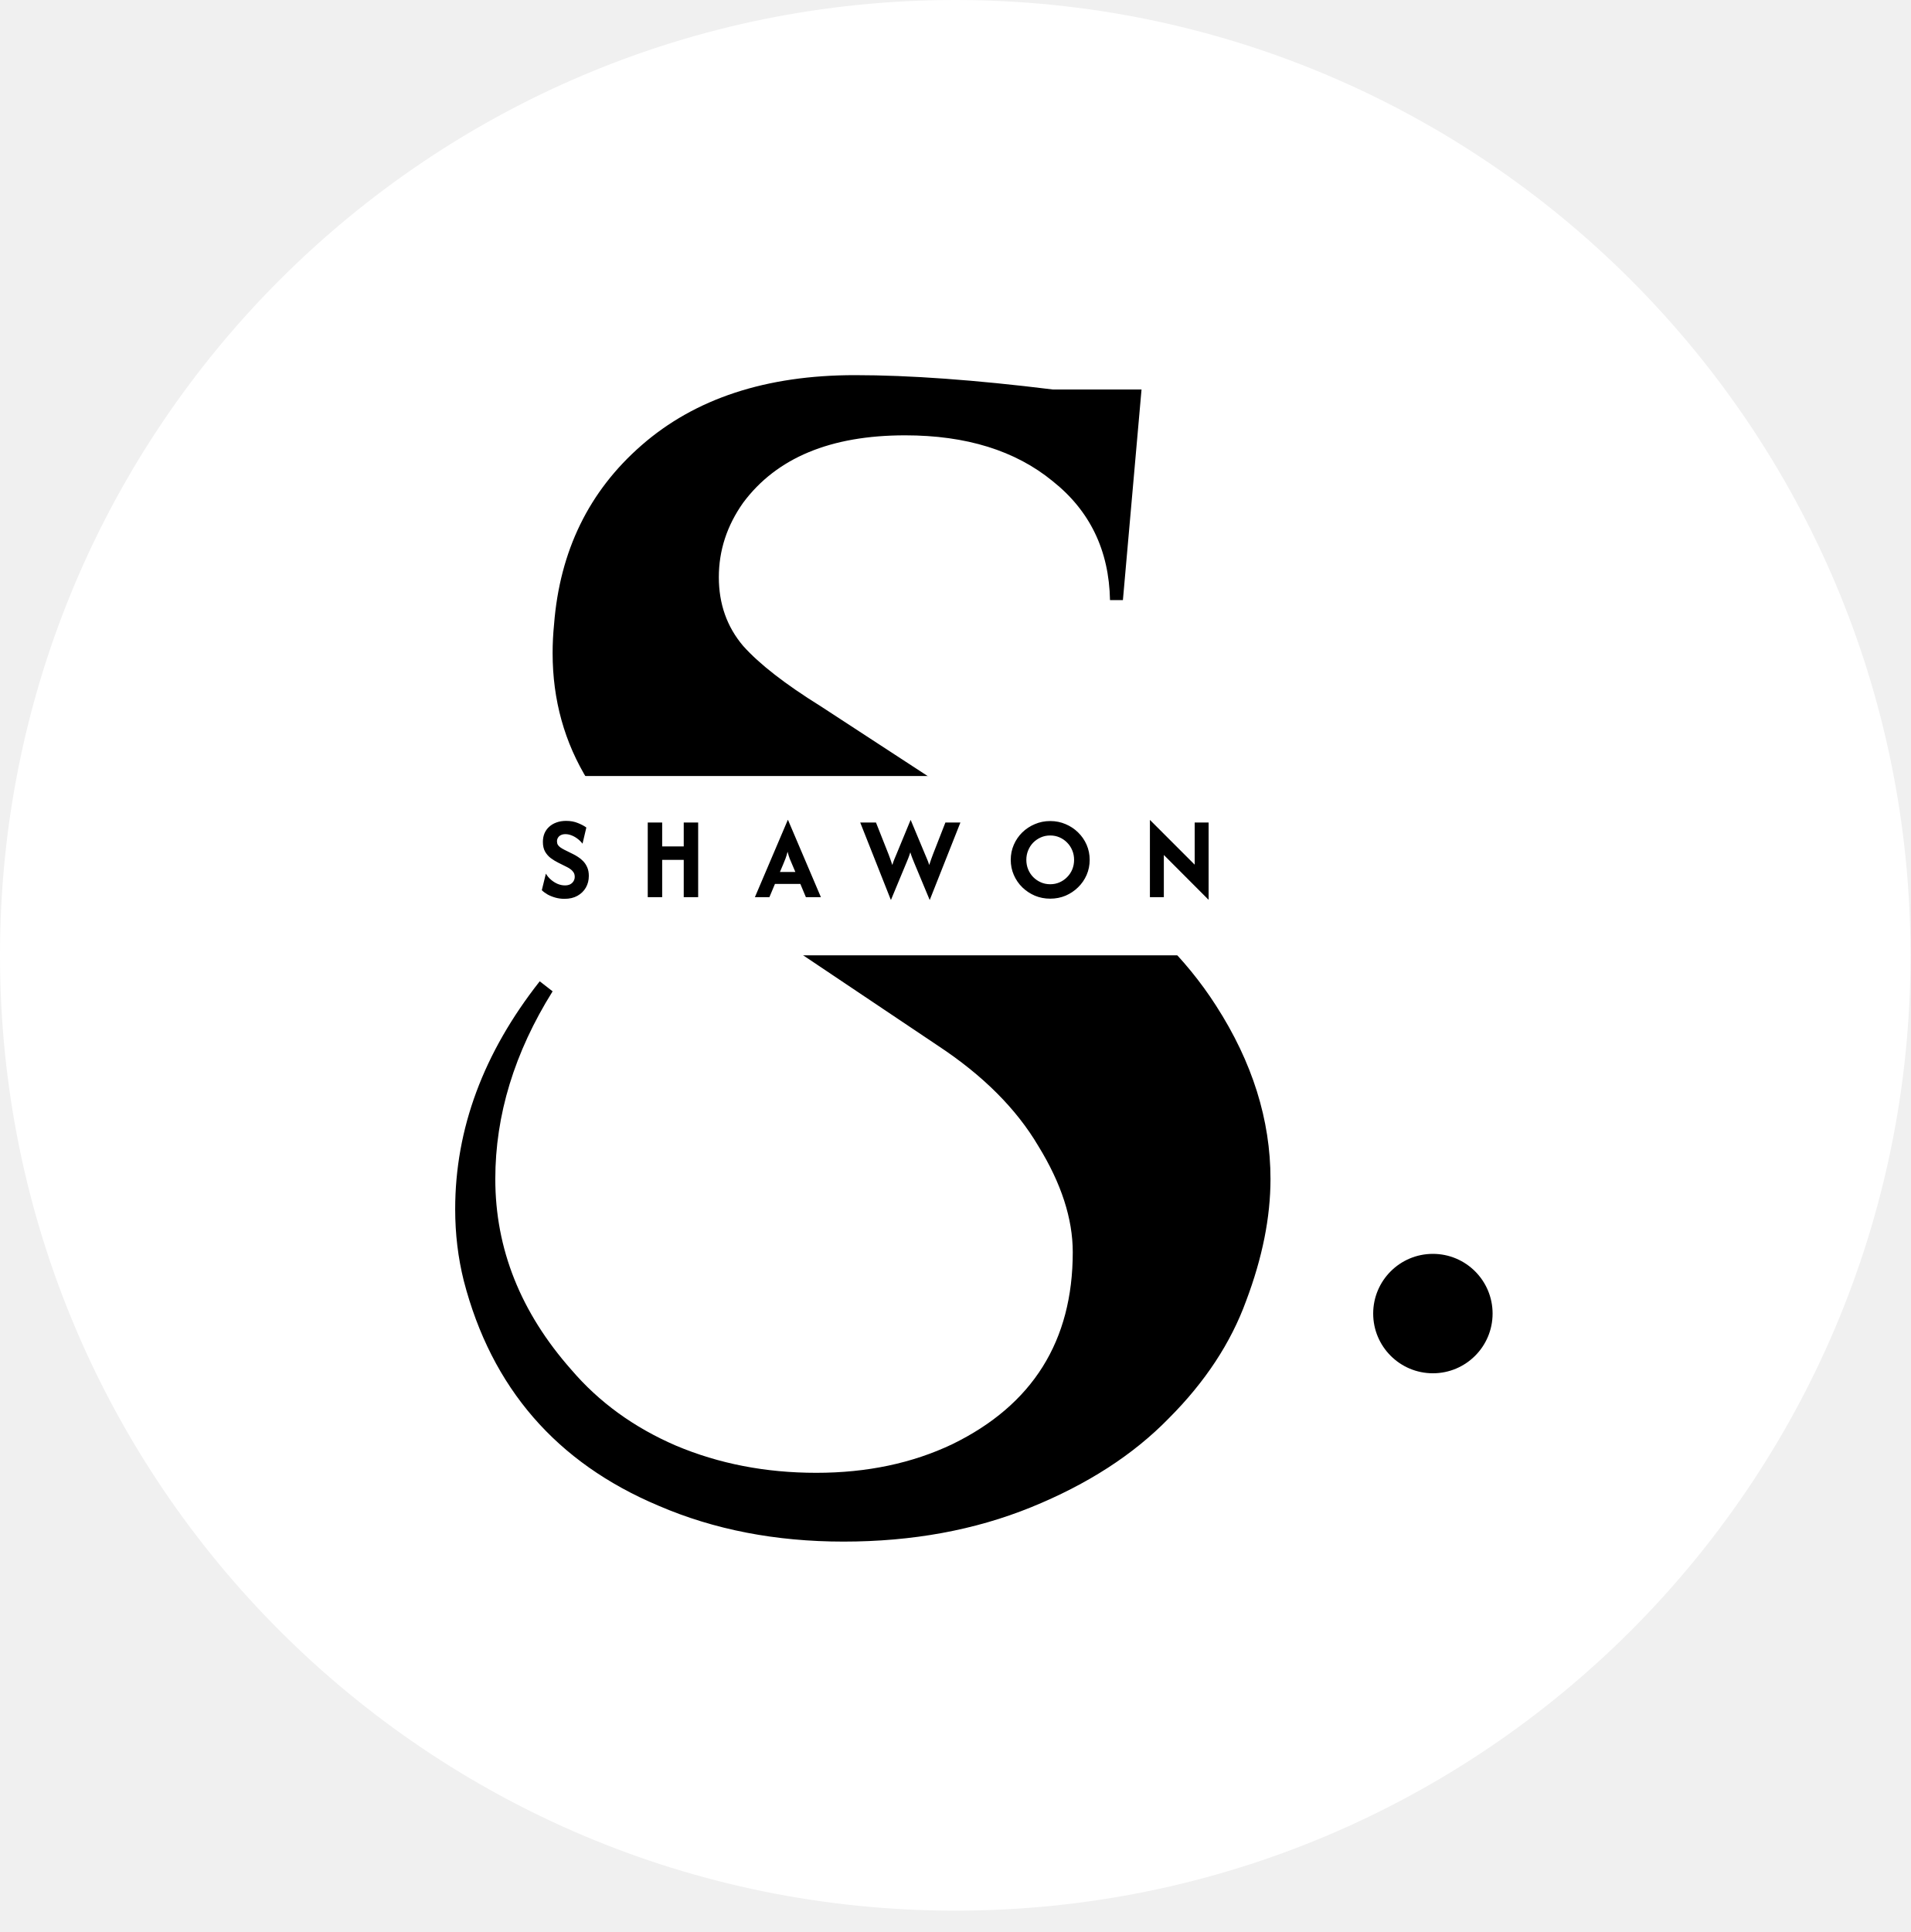
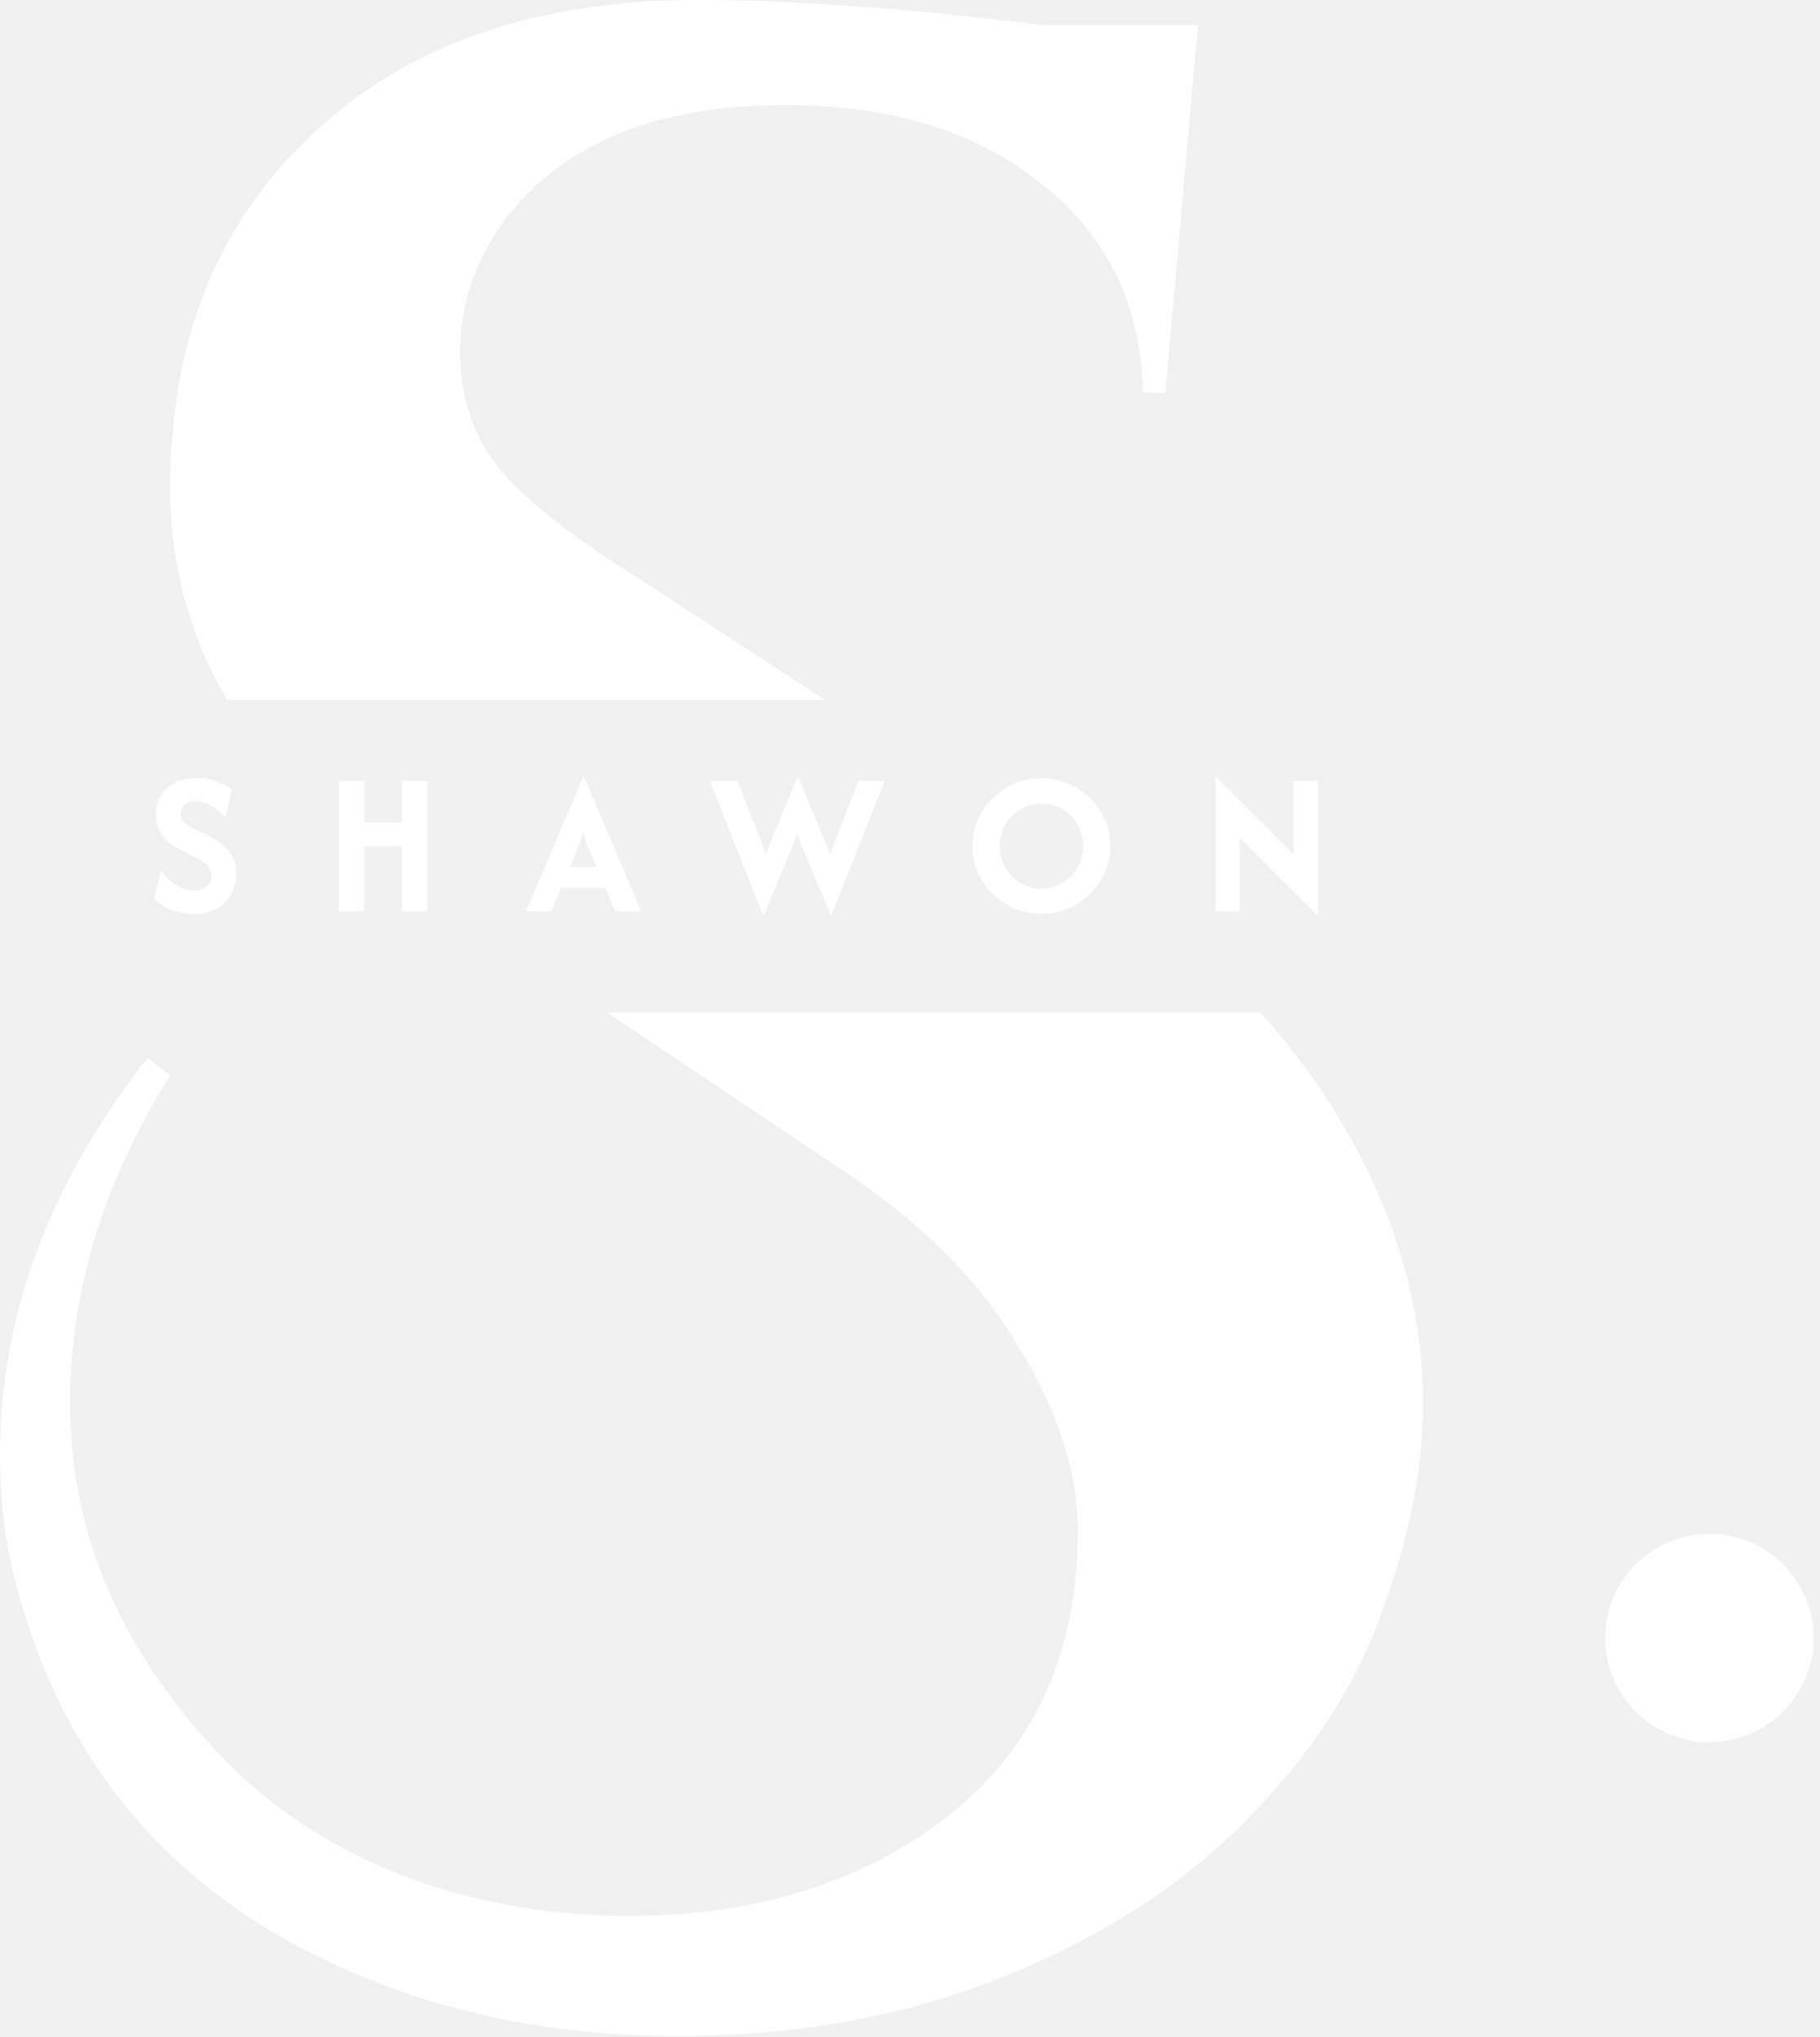
- <svg xmlns="http://www.w3.org/2000/svg" width="537" height="543" viewBox="0 0 537 543" fill="none">
-   <rect width="537" height="537" rx="268.5" fill="white" />
-   <path d="M155.327 278.619C144.587 295.803 139.217 313.39 139.217 331.379C139.217 350.98 146.333 368.835 160.563 384.945C168.35 394.074 178.15 401.189 189.964 406.291C202.046 411.392 215.203 413.943 229.433 413.943C243.664 413.943 256.418 411.258 267.695 405.888C290.249 394.88 301.526 376.89 301.526 351.919C301.526 342.522 298.304 332.587 291.86 322.116C285.684 311.644 276.287 302.247 263.667 293.923L195.2 248.01C168.618 231.363 155.327 209.883 155.327 183.57C155.327 180.885 155.462 178.2 155.73 175.515C157.341 154.84 165.53 138.059 180.298 125.171C195.334 112.015 215.337 105.436 240.308 105.436C255.612 105.436 274.139 106.779 295.887 109.464H320.857L315.622 168.668H311.997C311.729 154.706 306.359 143.563 295.887 135.24C285.416 126.648 271.588 122.352 254.404 122.352C233.461 122.352 218.291 128.662 208.893 141.281C204.329 147.725 202.046 154.706 202.046 162.224C202.046 169.742 204.329 176.186 208.893 181.556C213.458 186.658 220.707 192.296 230.642 198.472L305.956 247.607C321.26 257.542 333.209 269.221 341.801 282.646C352.004 298.488 357.105 314.732 357.105 331.379C357.105 342.119 354.823 353.53 350.258 365.613C345.962 377.427 338.713 388.436 328.51 398.639C318.575 408.842 305.687 417.165 289.846 423.609C274.004 430.053 256.418 433.275 237.086 433.275C218.022 433.275 200.704 429.919 185.131 423.206C156.401 411.124 138.143 390.047 130.357 359.974C128.746 353.53 127.94 346.818 127.94 339.837C127.94 317.283 135.861 295.937 151.703 275.8L155.327 278.619Z" fill="black" />
-   <rect x="151.031" y="218.156" width="151.031" height="16.781" fill="white" />
-   <path d="M151.031 218.156H352.406V268.5H151.031V218.156Z" fill="white" />
-   <rect x="385.969" y="352.406" width="33.562" height="33.562" rx="16.781" fill="black" />
-   <path d="M158.653 252.622C157.798 252.622 156.967 252.514 156.159 252.296C155.366 252.079 154.636 251.791 153.968 251.434C153.315 251.061 152.756 250.649 152.29 250.198L153.432 245.537C153.805 246.174 154.279 246.741 154.854 247.238C155.429 247.736 156.058 248.132 156.742 248.427C157.425 248.707 158.109 248.847 158.793 248.847C159.367 248.847 159.857 248.746 160.261 248.544C160.665 248.326 160.976 248.039 161.193 247.681C161.426 247.308 161.543 246.897 161.543 246.446C161.543 245.902 161.411 245.452 161.147 245.094C160.898 244.737 160.595 244.442 160.238 244.208C159.896 243.975 159.593 243.797 159.329 243.672L156.858 242.437C156.143 242.08 155.46 241.66 154.807 241.179C154.154 240.681 153.618 240.068 153.199 239.337C152.795 238.607 152.593 237.706 152.593 236.634C152.593 235.748 152.74 234.948 153.036 234.233C153.346 233.503 153.789 232.881 154.364 232.368C154.939 231.84 155.623 231.436 156.415 231.156C157.223 230.861 158.124 230.714 159.119 230.714C160.362 230.714 161.465 230.916 162.429 231.32C163.407 231.708 164.2 232.128 164.806 232.578L163.734 237.123C163.314 236.579 162.84 236.113 162.312 235.725C161.784 235.321 161.232 235.01 160.657 234.792C160.082 234.559 159.507 234.443 158.932 234.443C158.42 234.443 157.985 234.536 157.627 234.722C157.285 234.893 157.021 235.134 156.835 235.445C156.648 235.74 156.555 236.082 156.555 236.47C156.555 236.828 156.633 237.146 156.788 237.426C156.959 237.706 157.2 237.954 157.511 238.172C157.821 238.389 158.187 238.607 158.606 238.824L161.1 240.06C161.52 240.262 161.978 240.526 162.475 240.852C162.972 241.163 163.454 241.559 163.92 242.041C164.386 242.523 164.767 243.105 165.062 243.789C165.357 244.457 165.505 245.257 165.505 246.19C165.505 247.402 165.225 248.497 164.666 249.476C164.107 250.439 163.314 251.208 162.289 251.783C161.279 252.343 160.067 252.622 158.653 252.622ZM182.066 252.156V231.18H186.121V237.892H192.181V231.18H196.236V252.156H192.181V241.668H186.121V252.156H182.066ZM212.182 252.156L221.435 230.434H221.482L230.735 252.156H226.516L224.955 248.427H217.823L216.261 252.156H212.182ZM219.221 245.071H223.556L222.647 242.927C222.399 242.352 222.166 241.8 221.948 241.272C221.746 240.728 221.552 240.099 221.365 239.384C221.194 240.083 221.008 240.705 220.806 241.248C220.604 241.792 220.379 242.352 220.13 242.927L219.221 245.071ZM250.39 252.902L241.79 231.18H246.218L249.761 240.13C249.932 240.549 250.095 240.992 250.25 241.458C250.421 241.909 250.608 242.46 250.81 243.113C251.012 242.46 251.206 241.909 251.392 241.458C251.594 240.992 251.781 240.549 251.952 240.13L255.937 230.48H255.984L260.016 240.13C260.187 240.549 260.374 240.992 260.576 241.458C260.778 241.909 260.98 242.46 261.182 243.113C261.384 242.46 261.57 241.909 261.741 241.458C261.912 240.992 262.075 240.549 262.23 240.13L265.726 231.18H269.945L261.345 252.902H261.298L256.986 242.554C256.815 242.134 256.637 241.691 256.45 241.225C256.264 240.759 256.069 240.2 255.867 239.547C255.665 240.2 255.471 240.759 255.285 241.225C255.098 241.676 254.92 242.111 254.749 242.53L250.437 252.902H250.39ZM295.189 252.576C293.651 252.576 292.213 252.296 290.877 251.737C289.541 251.162 288.36 250.377 287.334 249.383C286.324 248.388 285.532 247.231 284.957 245.91C284.382 244.589 284.095 243.175 284.095 241.668C284.095 240.161 284.382 238.747 284.957 237.426C285.532 236.105 286.324 234.948 287.334 233.953C288.36 232.959 289.541 232.182 290.877 231.623C292.213 231.048 293.651 230.76 295.189 230.76C296.727 230.76 298.165 231.048 299.501 231.623C300.837 232.182 302.01 232.959 303.02 233.953C304.046 234.948 304.846 236.105 305.421 237.426C305.996 238.747 306.283 240.161 306.283 241.668C306.283 243.175 305.996 244.589 305.421 245.91C304.846 247.231 304.046 248.388 303.02 249.383C302.01 250.377 300.837 251.162 299.501 251.737C298.165 252.296 296.727 252.576 295.189 252.576ZM295.189 248.52C296.137 248.52 297.015 248.342 297.823 247.984C298.631 247.627 299.338 247.137 299.944 246.516C300.565 245.894 301.047 245.172 301.389 244.348C301.731 243.509 301.902 242.616 301.902 241.668C301.902 240.72 301.731 239.834 301.389 239.011C301.047 238.172 300.565 237.442 299.944 236.82C299.338 236.199 298.631 235.709 297.823 235.352C297.015 234.994 296.137 234.816 295.189 234.816C294.241 234.816 293.363 234.994 292.555 235.352C291.747 235.709 291.033 236.199 290.411 236.82C289.805 237.442 289.331 238.172 288.989 239.011C288.647 239.834 288.477 240.72 288.477 241.668C288.477 242.616 288.647 243.509 288.989 244.348C289.331 245.172 289.805 245.894 290.411 246.516C291.033 247.137 291.747 247.627 292.555 247.984C293.363 248.342 294.241 248.52 295.189 248.52ZM339.667 252.855L327.127 240.293V252.156H323.212V230.48H323.258L335.798 243.02V231.18H339.713V252.855H339.667Z" fill="black" />
+ <svg xmlns="http://www.w3.org/2000/svg" width="293" height="328" viewBox="0 0 293 328" fill="none">
+   <path d="M36.594 112.72C30.456 102.307 27.387 90.779 27.387 78.134C27.387 75.449 27.521 72.764 27.789 70.079C29.4 49.404 37.59 32.623 52.357 19.735C67.393 6.579 87.396 0 112.367 0C127.671 0 146.198 1.343 167.946 4.028H192.917L187.681 63.232H184.056C183.788 49.27 178.418 38.127 167.946 29.804C157.475 21.212 143.647 16.916 126.463 16.916C105.52 16.916 90.35 23.226 80.952 35.845C76.388 42.289 74.106 49.27 74.106 56.788C74.106 64.306 76.388 70.75 80.952 76.12C85.517 81.222 92.766 86.86 102.701 93.036L132.873 112.72H36.594ZM202.98 163.064C207.063 167.542 210.69 172.257 213.86 177.21C224.063 193.052 229.164 209.296 229.164 225.943C229.164 236.683 226.882 248.094 222.318 260.177C218.022 271.991 210.772 283 200.569 293.203C190.635 303.406 177.747 311.729 161.905 318.173C146.064 324.617 128.477 327.839 109.145 327.839C90.081 327.839 72.763 324.483 57.19 317.77C28.461 305.688 10.203 284.611 2.416 254.538C0.805 248.094 0 241.382 0 234.401C0 211.847 7.92 190.501 23.762 170.364L27.387 173.183C16.647 190.367 11.277 207.954 11.277 225.943C11.277 245.544 18.392 263.399 32.622 279.509C40.409 288.638 50.209 295.753 62.023 300.855C74.106 305.956 87.262 308.507 101.493 308.507C115.723 308.507 128.477 305.822 139.754 300.452C162.308 289.444 173.585 271.454 173.585 246.483C173.585 237.086 170.363 227.151 163.919 216.68C157.743 206.208 148.346 196.811 135.726 188.487L97.814 163.064H202.98Z" fill="white" />
+   <path d="M31.183 147.184C30.328 147.184 29.497 147.076 28.689 146.858C27.896 146.641 27.166 146.353 26.498 145.996C25.845 145.623 25.286 145.211 24.82 144.76L25.962 140.099C26.335 140.736 26.809 141.303 27.384 141.8C27.959 142.298 28.588 142.694 29.272 142.989C29.955 143.269 30.639 143.409 31.323 143.409C31.897 143.409 32.387 143.308 32.791 143.106C33.195 142.888 33.506 142.601 33.723 142.243C33.956 141.87 34.073 141.459 34.073 141.008C34.073 140.464 33.941 140.014 33.677 139.656C33.428 139.299 33.125 139.004 32.768 138.77C32.426 138.537 32.123 138.359 31.859 138.234L29.388 136.999C28.673 136.642 27.99 136.222 27.337 135.741C26.684 135.243 26.148 134.63 25.729 133.899C25.325 133.169 25.123 132.268 25.123 131.196C25.123 130.31 25.27 129.51 25.566 128.795C25.876 128.065 26.319 127.443 26.894 126.93C27.469 126.402 28.153 125.998 28.945 125.718C29.753 125.423 30.654 125.276 31.649 125.276C32.892 125.276 33.995 125.478 34.959 125.882C35.937 126.27 36.73 126.69 37.336 127.14L36.264 131.685C35.844 131.141 35.37 130.675 34.842 130.287C34.314 129.883 33.762 129.572 33.187 129.354C32.612 129.121 32.037 129.005 31.462 129.005C30.95 129.005 30.515 129.098 30.157 129.284C29.815 129.455 29.551 129.696 29.365 130.007C29.178 130.302 29.085 130.644 29.085 131.032C29.085 131.39 29.163 131.708 29.318 131.988C29.489 132.268 29.73 132.516 30.041 132.734C30.351 132.951 30.717 133.169 31.136 133.386L33.63 134.622C34.05 134.824 34.508 135.088 35.005 135.414C35.502 135.725 35.984 136.121 36.45 136.603C36.916 137.085 37.297 137.667 37.592 138.351C37.887 139.019 38.035 139.819 38.035 140.752C38.035 141.964 37.755 143.059 37.196 144.038C36.637 145.001 35.844 145.77 34.819 146.345C33.809 146.905 32.597 147.184 31.183 147.184ZM54.596 146.718V125.742H58.651V132.454H64.711V125.742H68.766V146.718H64.711V136.23H58.651V146.718H54.596ZM84.712 146.718L93.965 124.996H94.012L103.265 146.718H99.046L97.485 142.989H90.353L88.791 146.718H84.712ZM91.751 139.633H96.086L95.177 137.489C94.929 136.914 94.696 136.362 94.478 135.834C94.276 135.29 94.082 134.661 93.895 133.946C93.724 134.645 93.538 135.267 93.336 135.81C93.134 136.354 92.909 136.914 92.66 137.489L91.751 139.633ZM122.92 147.464L114.32 125.742H118.748L122.291 134.692C122.462 135.111 122.625 135.554 122.78 136.02C122.951 136.471 123.138 137.022 123.34 137.675C123.542 137.022 123.736 136.471 123.922 136.02C124.124 135.554 124.311 135.111 124.482 134.692L128.467 125.042H128.514L132.546 134.692C132.717 135.111 132.904 135.554 133.106 136.02C133.308 136.471 133.51 137.022 133.712 137.675C133.914 137.022 134.1 136.471 134.271 136.02C134.442 135.554 134.605 135.111 134.76 134.692L138.256 125.742H142.475L133.875 147.464H133.828L129.516 137.116C129.345 136.696 129.167 136.253 128.98 135.787C128.794 135.321 128.599 134.762 128.397 134.109C128.195 134.762 128.001 135.321 127.815 135.787C127.628 136.238 127.45 136.673 127.279 137.092L122.967 147.464H122.92ZM167.719 147.138C166.181 147.138 164.743 146.858 163.407 146.299C162.071 145.724 160.89 144.939 159.864 143.945C158.854 142.95 158.062 141.793 157.487 140.472C156.912 139.151 156.625 137.737 156.625 136.23C156.625 134.723 156.912 133.309 157.487 131.988C158.062 130.667 158.854 129.51 159.864 128.515C160.89 127.521 162.071 126.744 163.407 126.185C164.743 125.61 166.181 125.322 167.719 125.322C169.257 125.322 170.695 125.61 172.031 126.185C173.367 126.744 174.54 127.521 175.55 128.515C176.576 129.51 177.376 130.667 177.951 131.988C178.526 133.309 178.813 134.723 178.813 136.23C178.813 137.737 178.526 139.151 177.951 140.472C177.376 141.793 176.576 142.95 175.55 143.945C174.54 144.939 173.367 145.724 172.031 146.299C170.695 146.858 169.257 147.138 167.719 147.138ZM167.719 143.082C168.667 143.082 169.545 142.904 170.353 142.546C171.161 142.189 171.868 141.699 172.474 141.078C173.095 140.456 173.577 139.734 173.919 138.91C174.261 138.071 174.432 137.178 174.432 136.23C174.432 135.282 174.261 134.396 173.919 133.573C173.577 132.734 173.095 132.004 172.474 131.382C171.868 130.761 171.161 130.271 170.353 129.914C169.545 129.556 168.667 129.378 167.719 129.378C166.771 129.378 165.893 129.556 165.085 129.914C164.277 130.271 163.563 130.761 162.941 131.382C162.335 132.004 161.861 132.734 161.519 133.573C161.177 134.396 161.007 135.282 161.007 136.23C161.007 137.178 161.177 138.071 161.519 138.91C161.861 139.734 162.335 140.456 162.941 141.078C163.563 141.699 164.277 142.189 165.085 142.546C165.893 142.904 166.771 143.082 167.719 143.082ZM212.197 147.417L199.657 134.855V146.718H195.742V125.042H195.788L208.328 137.582V125.742H212.243V147.417H212.197Z" fill="white" />
+   <path d="M275.281 280.531C284.549 280.531 292.062 273.018 292.062 263.75C292.062 254.482 284.549 246.969 275.281 246.969C266.013 246.969 258.5 254.482 258.5 263.75C258.5 273.018 266.013 280.531 275.281 280.531Z" fill="white" />
</svg>
